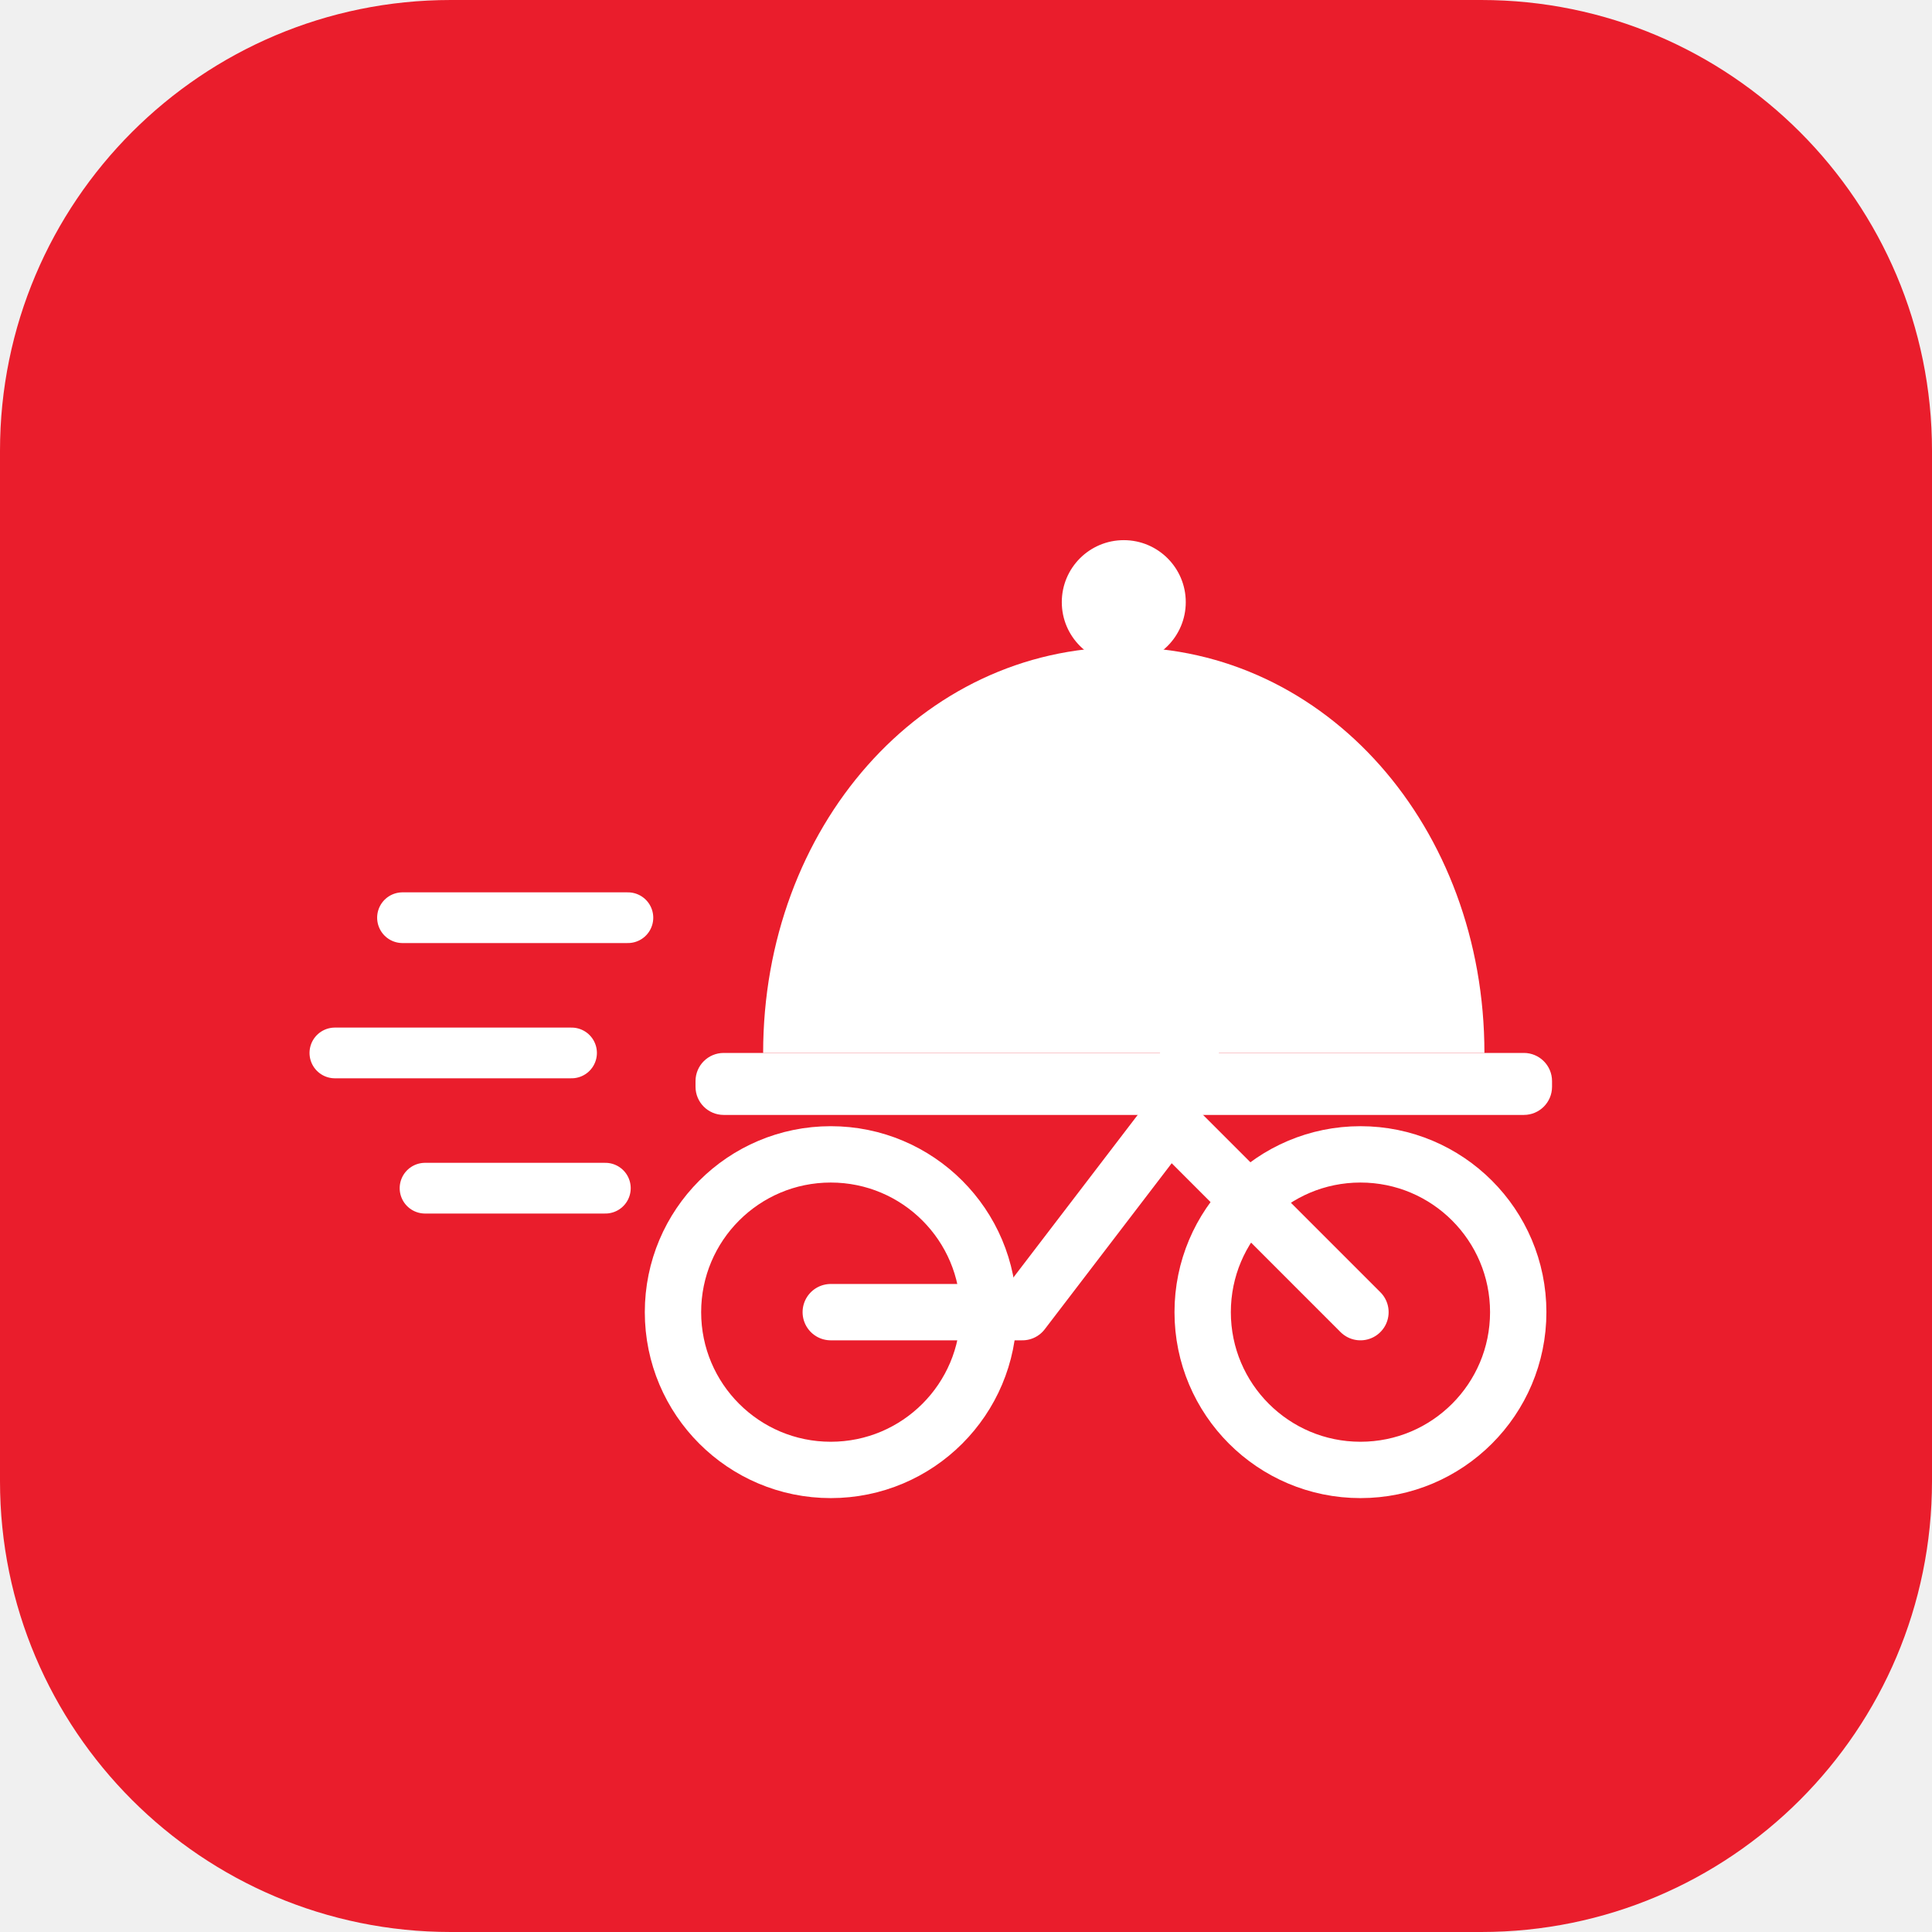
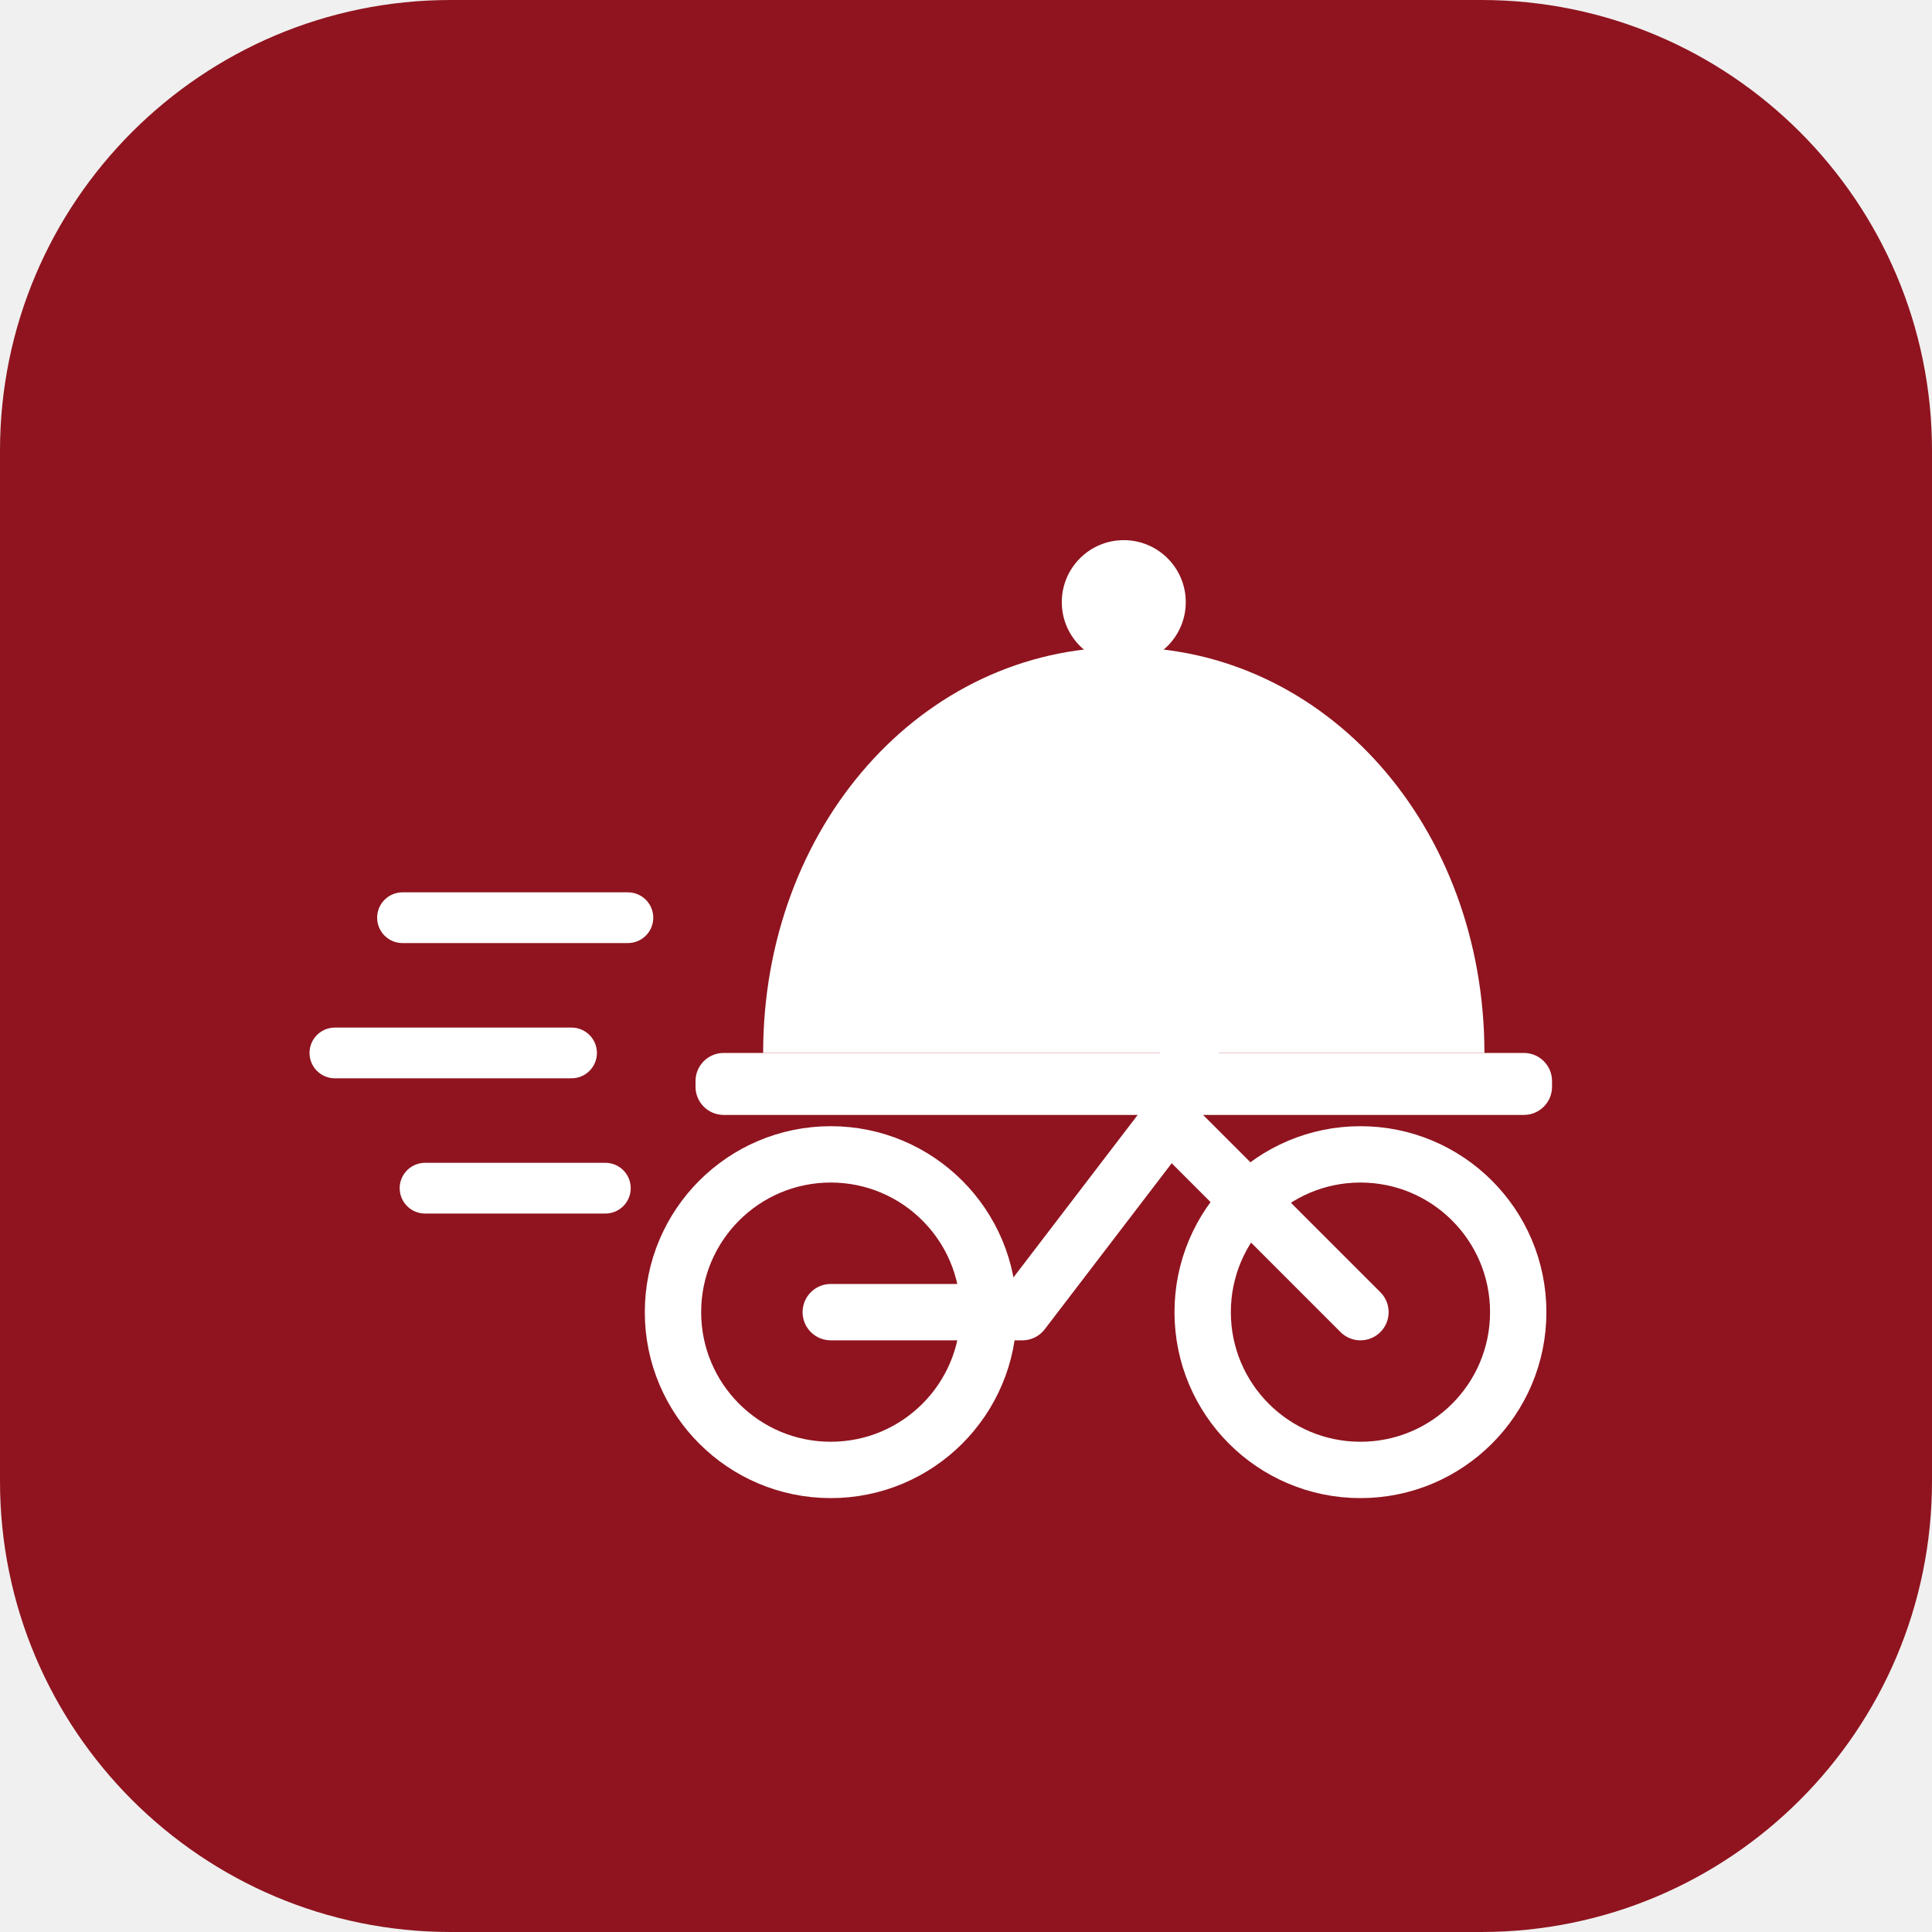
<svg xmlns="http://www.w3.org/2000/svg" viewBox="0 0 120 120" fill="none">
-   <rect width="120" height="120" rx="28" fill="#EA1D2C" />
+   <rect width="120" height="120" rx="28" fill="#8F141F" />
  <g transform="translate(18, 22) scale(0.7)">
    <path d="M10 50 H30 M4 62 H25 M12 74 H28" stroke="#FFFFFF" stroke-width="4.5" stroke-linecap="round" />
    <circle cx="48" cy="85" r="14" stroke="#FFFFFF" stroke-width="5" fill="none" />
    <circle cx="95" cy="85" r="14" stroke="#FFFFFF" stroke-width="5" fill="none" />
    <path d="M48 85 L65 85 L78 68 L95 85" stroke="#FFFFFF" stroke-width="5" stroke-linecap="round" stroke-linejoin="round" />
    <path d="M78 68 L85 45 L95 45" stroke="#FFFFFF" stroke-width="5" stroke-linecap="round" stroke-linejoin="round" />
    <path d="M42 62 C42 42 56 26 74 26 C92 26 106 42 106 62 Z" fill="#FFFFFF" />
    <circle cx="74" cy="22" r="5.5" fill="#FFFFFF" />
    <rect x="36" y="62" width="76" height="5.5" rx="2.5" fill="#FFFFFF" />
  </g>
</svg>
